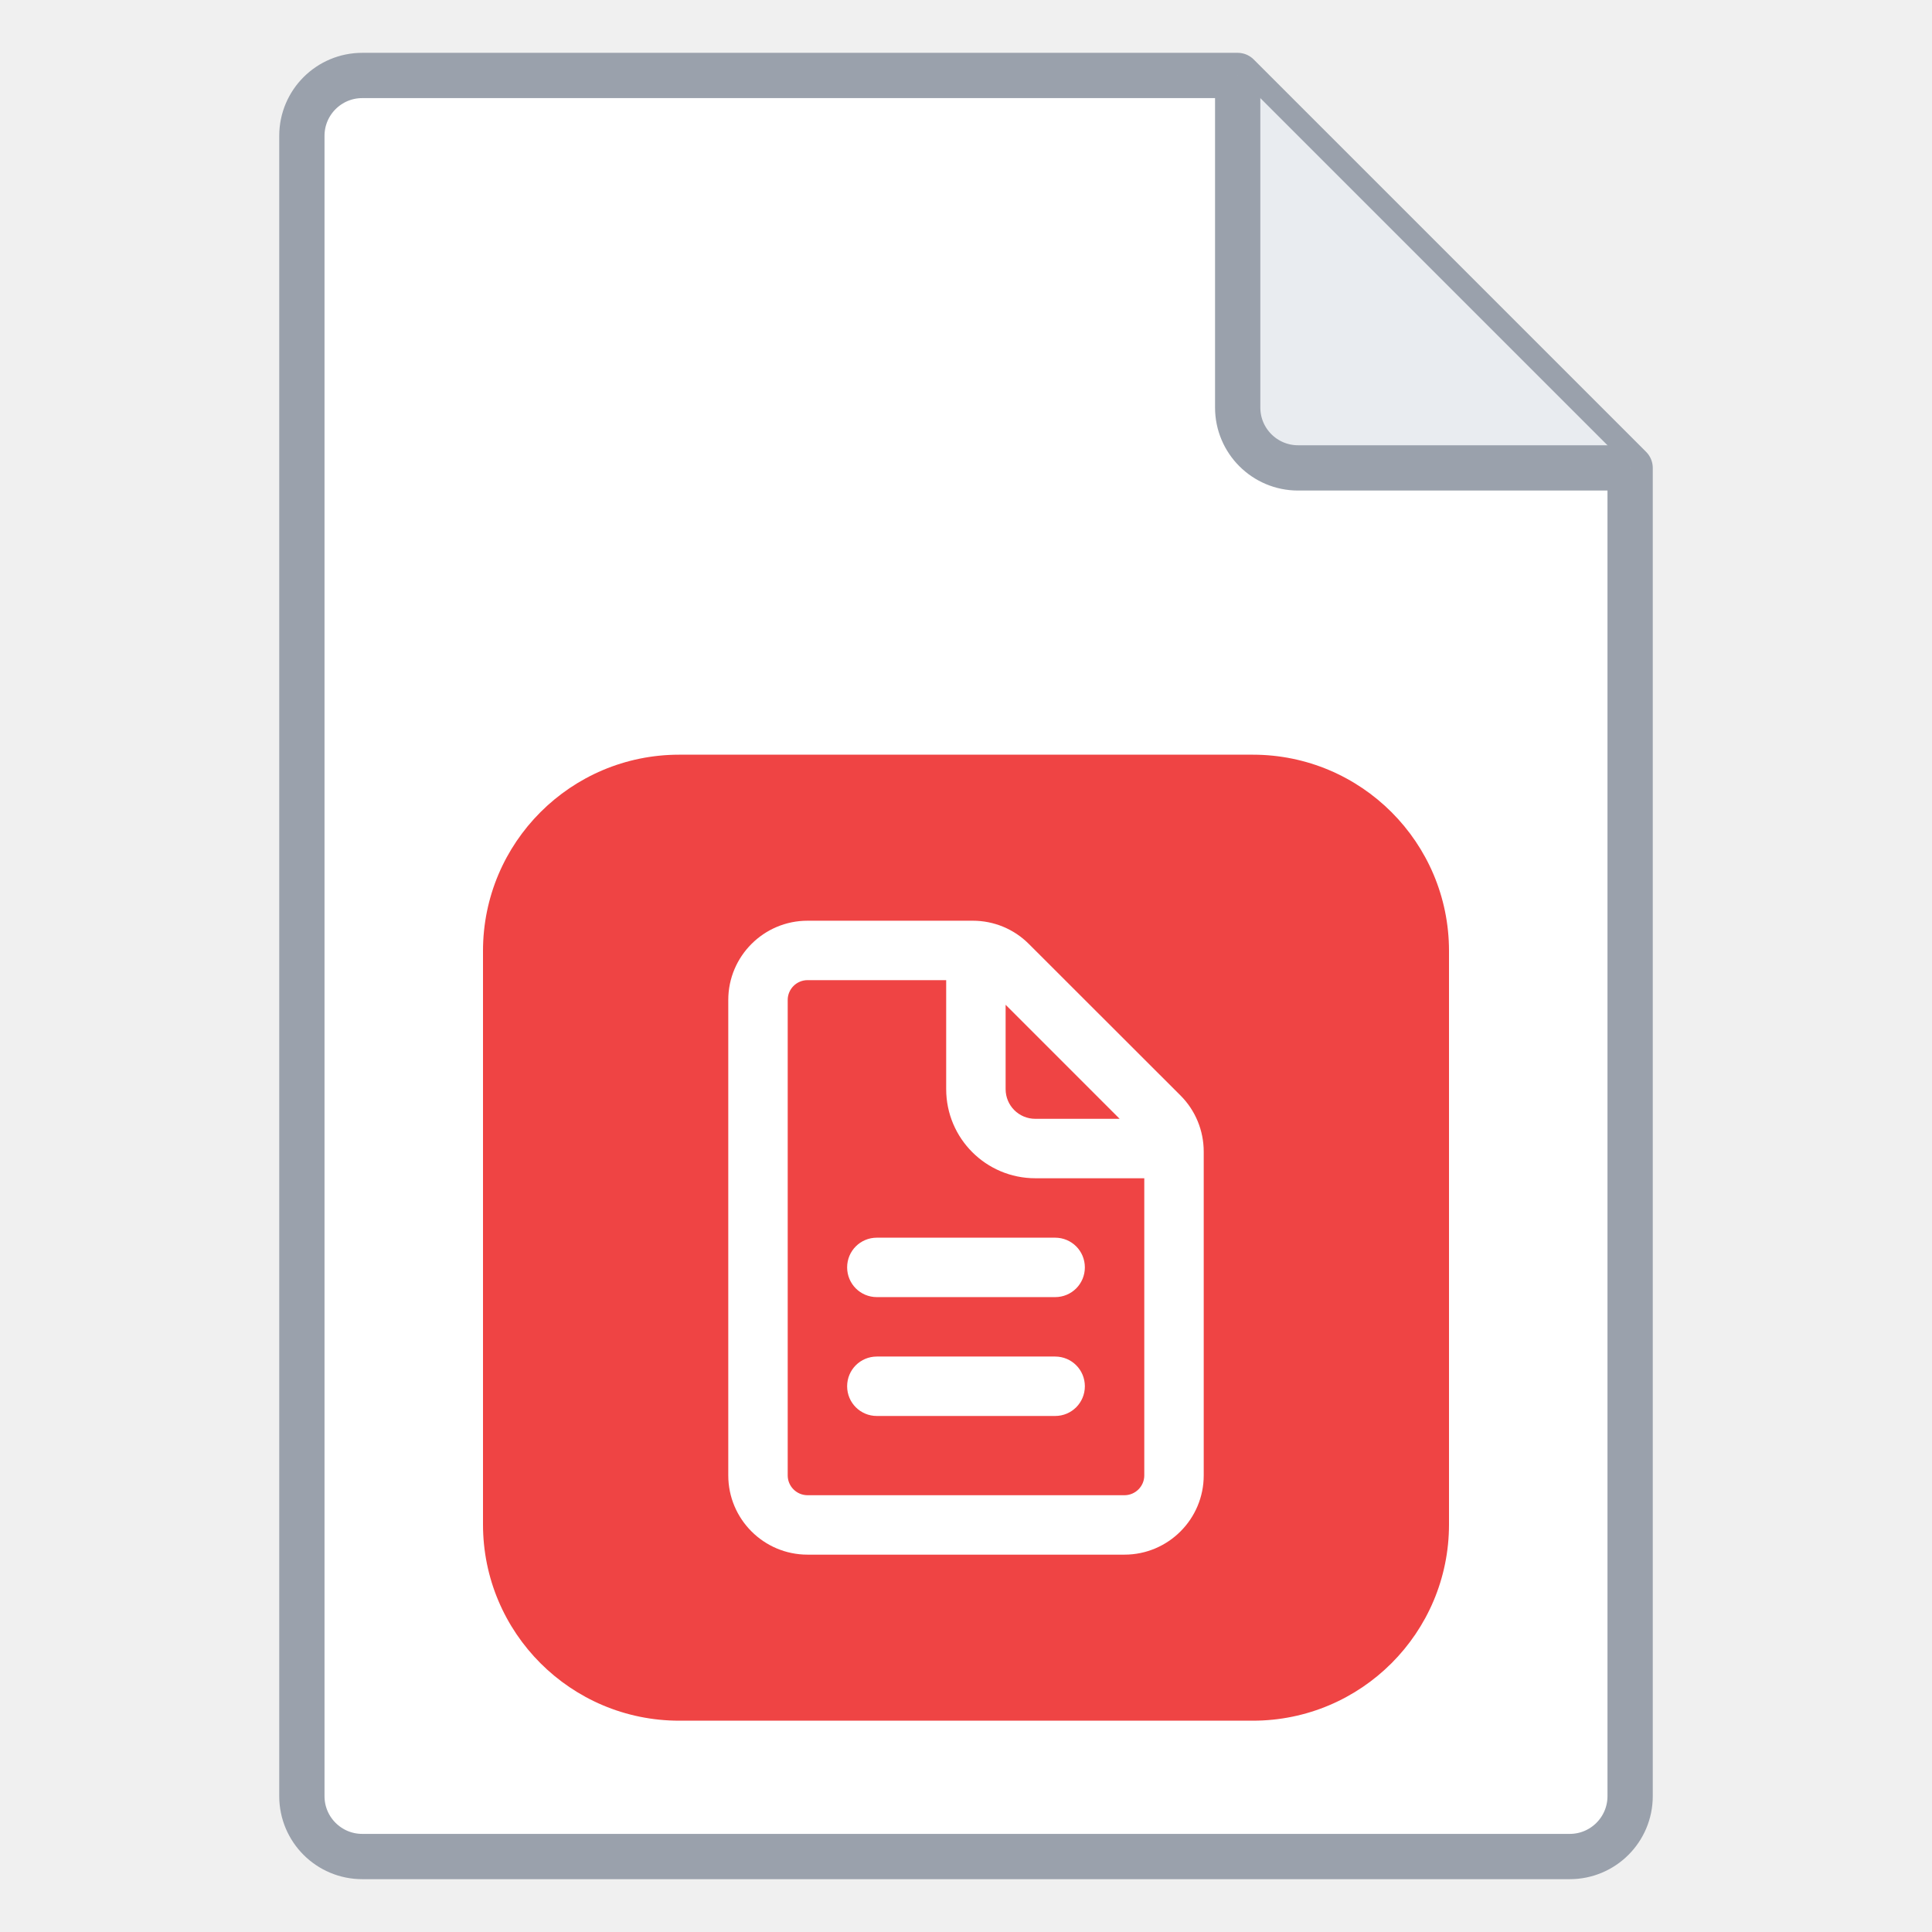
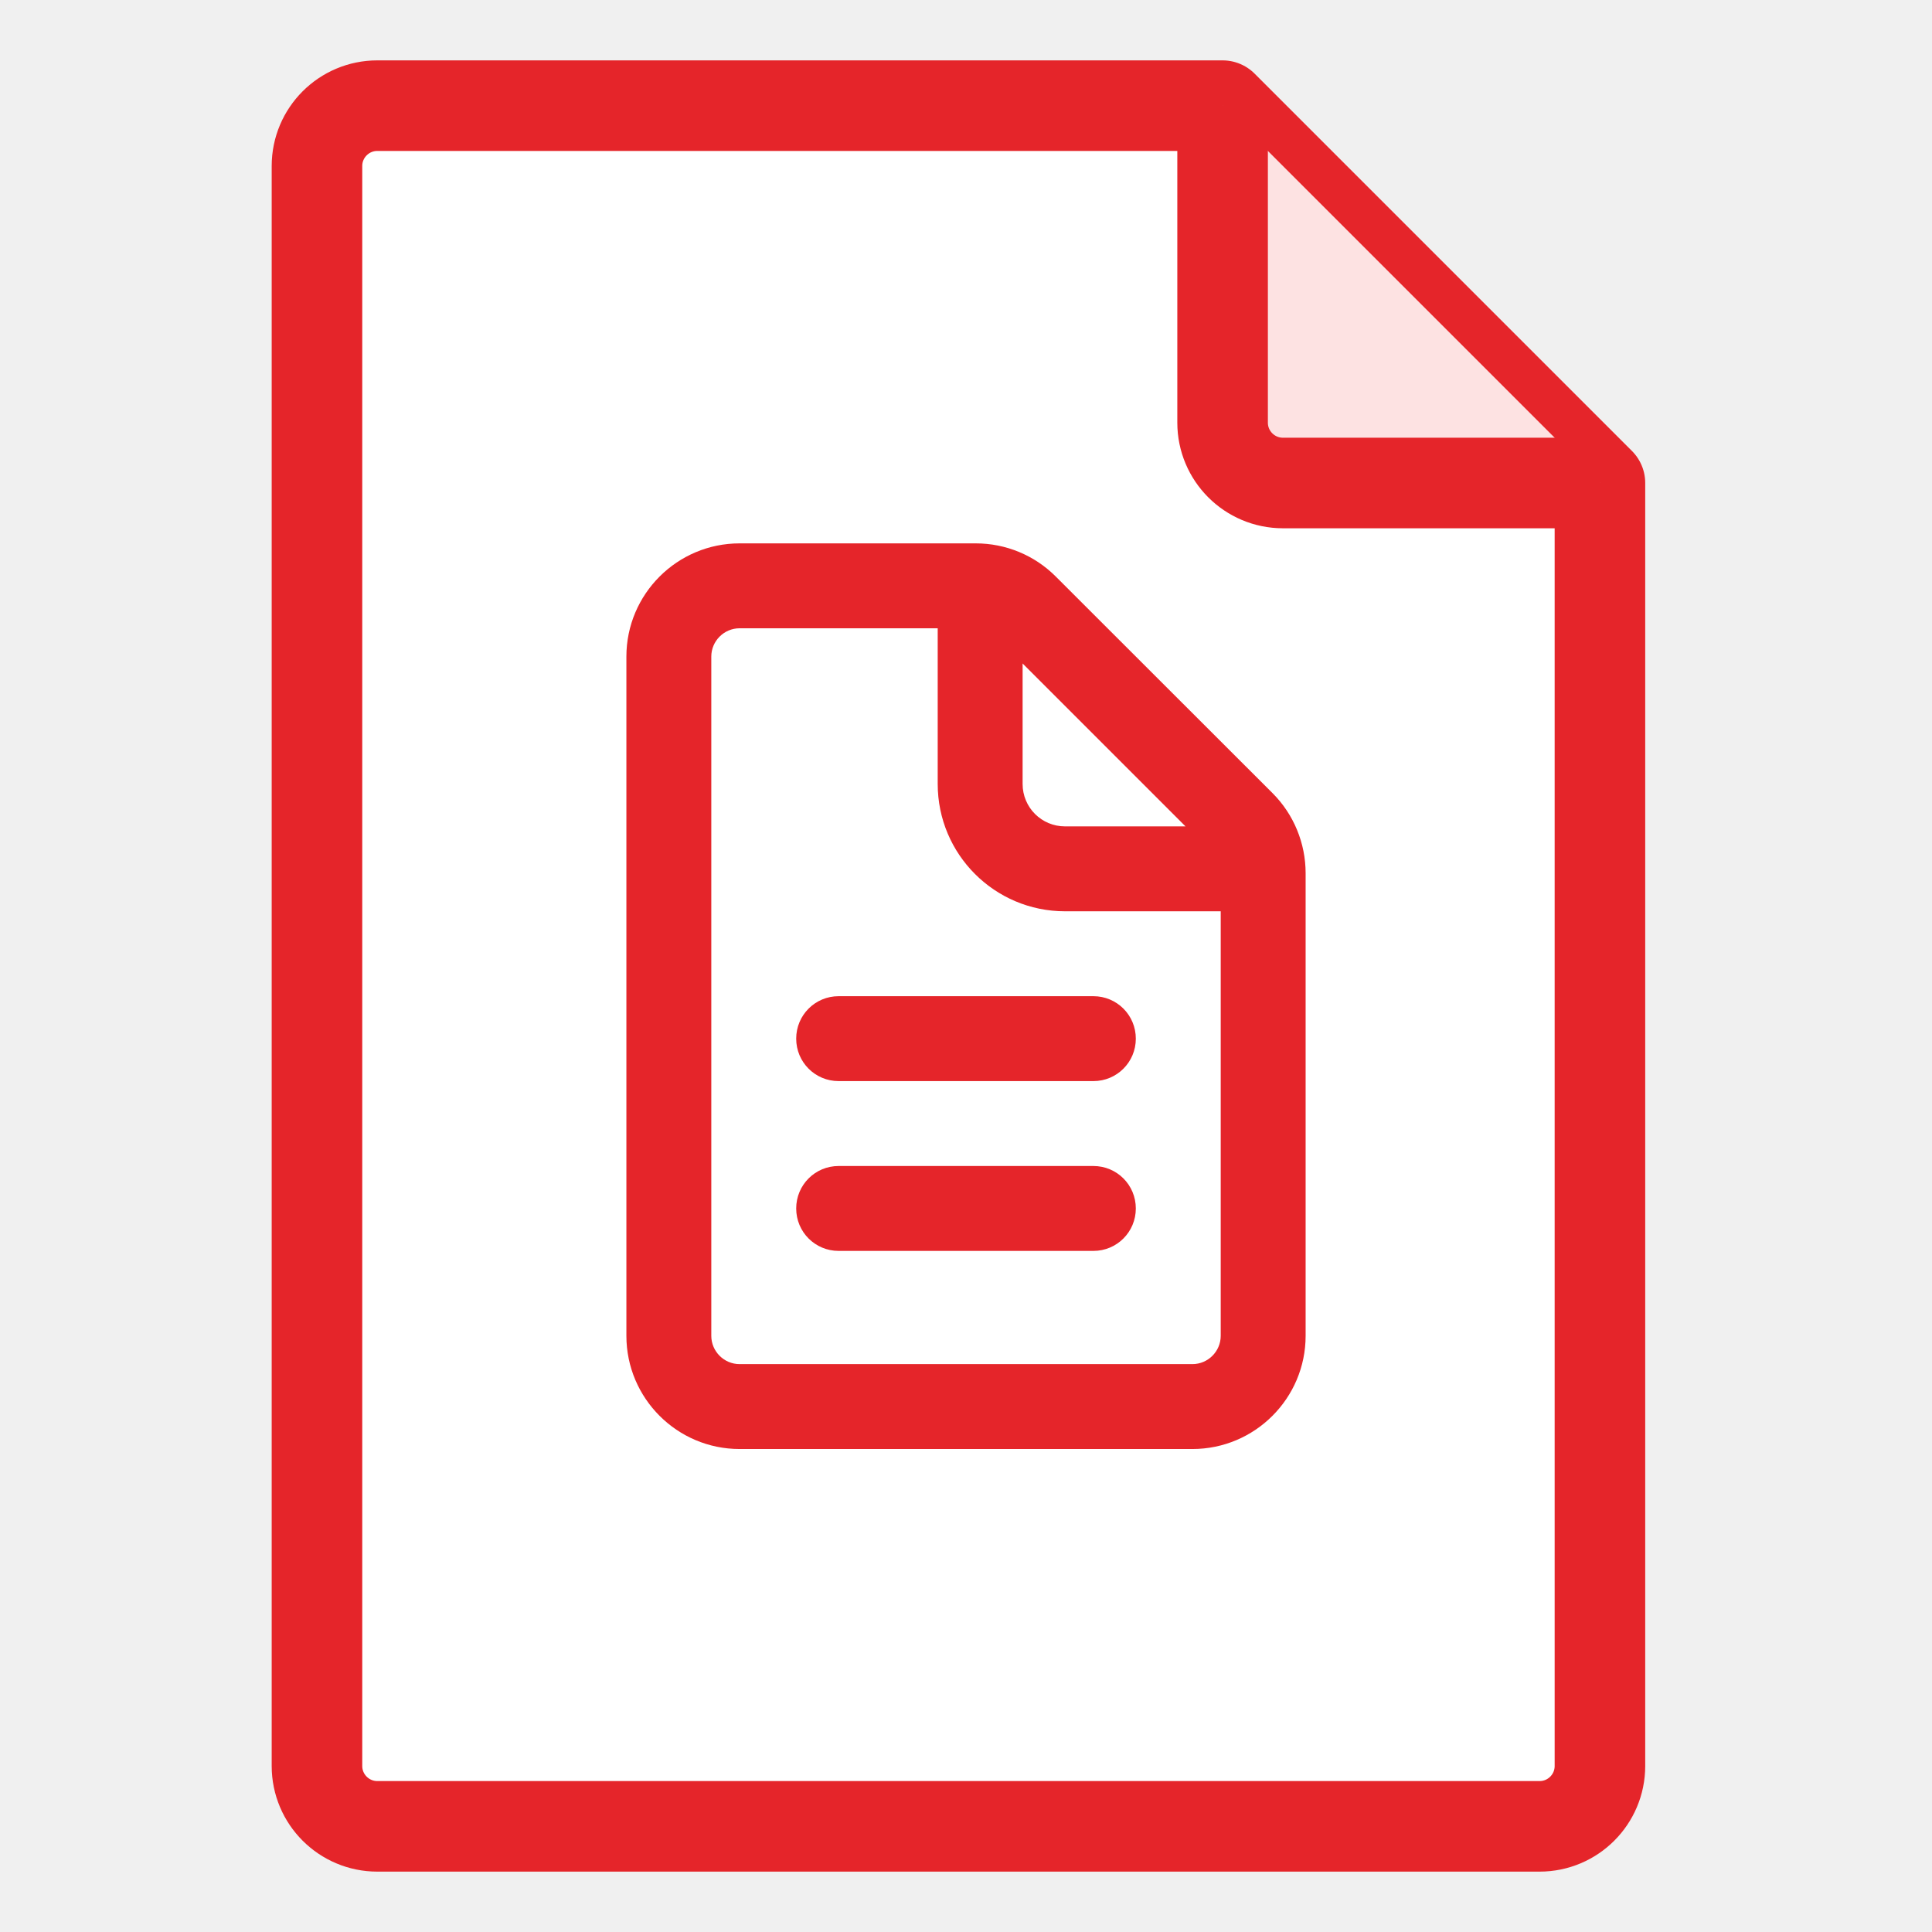
<svg xmlns="http://www.w3.org/2000/svg" viewBox="0 0 256 256">
-   <path d="M48 10H164L216 62V238a8 8 0 0 1-8 8H48a8 8 0 0 1-8-8V18a8 8 0 0 1 8-8z" fill="#ffffff" stroke="#9aa1ac" stroke-width="6" stroke-linejoin="round" />
-   <path d="M164 10V54a8 8 0 0 0 8 8H216" fill="#e9ecf0" stroke="#9aa1ac" stroke-width="6" stroke-linejoin="round" />
-   <rect x="64" y="100" width="128" height="128" rx="26" fill="#EF4444" />
-   <path transform="translate(96.50 122.00) scale(0.16406)" d="M64 48l112 0 0 88c0 39.8 32.2 72 72 72l88 0 0 240c0 8.8-7.2 16-16 16L64 464c-8.8 0-16-7.2-16-16L48 64c0-8.8 7.2-16 16-16zM224 67.9l92.1 92.1-68.1 0c-13.3 0-24-10.7-24-24l0-68.1zM64 0C28.7 0 0 28.7 0 64L0 448c0 35.3 28.7 64 64 64l256 0c35.3 0 64-28.7 64-64l0-261.5c0-17-6.7-33.3-18.7-45.3L242.7 18.7C230.7 6.7 214.5 0 197.5 0L64 0zm56 256c-13.3 0-24 10.7-24 24s10.7 24 24 24l144 0c13.3 0 24-10.7 24-24s-10.7-24-24-24l-144 0zm0 96c-13.3 0-24 10.7-24 24s10.7 24 24 24l144 0c13.3 0 24-10.7 24-24s-10.7-24-24-24l-144 0z" fill="#ffffff" />
+   <path d="M50 14H162L212 64V234a8 8 0 0 1-8 8H50a8 8 0 0 1-8-8V22a8 8 0 0 1 8-8z" fill="#ffffff" stroke="#E5252A" stroke-width="12" stroke-linejoin="round" />
+   <path d="M162 14V56a8 8 0 0 0 8 8H212" fill="#fde2e2" stroke="#E5252A" stroke-width="12" stroke-linejoin="round" />
+   <path transform="translate(83.00 72.00) scale(0.23438)" d="M64 48l112 0 0 88c0 39.8 32.2 72 72 72l88 0 0 240c0 8.8-7.2 16-16 16L64 464c-8.8 0-16-7.2-16-16L48 64c0-8.8 7.2-16 16-16zM224 67.9l92.1 92.1-68.1 0c-13.3 0-24-10.7-24-24l0-68.1zM64 0C28.7 0 0 28.7 0 64L0 448c0 35.3 28.7 64 64 64l256 0c35.3 0 64-28.7 64-64l0-261.5c0-17-6.7-33.3-18.7-45.3L242.7 18.7C230.7 6.7 214.5 0 197.5 0L64 0zm56 256c-13.3 0-24 10.7-24 24s10.7 24 24 24l144 0c13.3 0 24-10.7 24-24s-10.7-24-24-24l-144 0zm0 96c-13.3 0-24 10.7-24 24s10.7 24 24 24l144 0c13.3 0 24-10.7 24-24s-10.7-24-24-24l-144 0z" fill="#E5252A" />
</svg>
